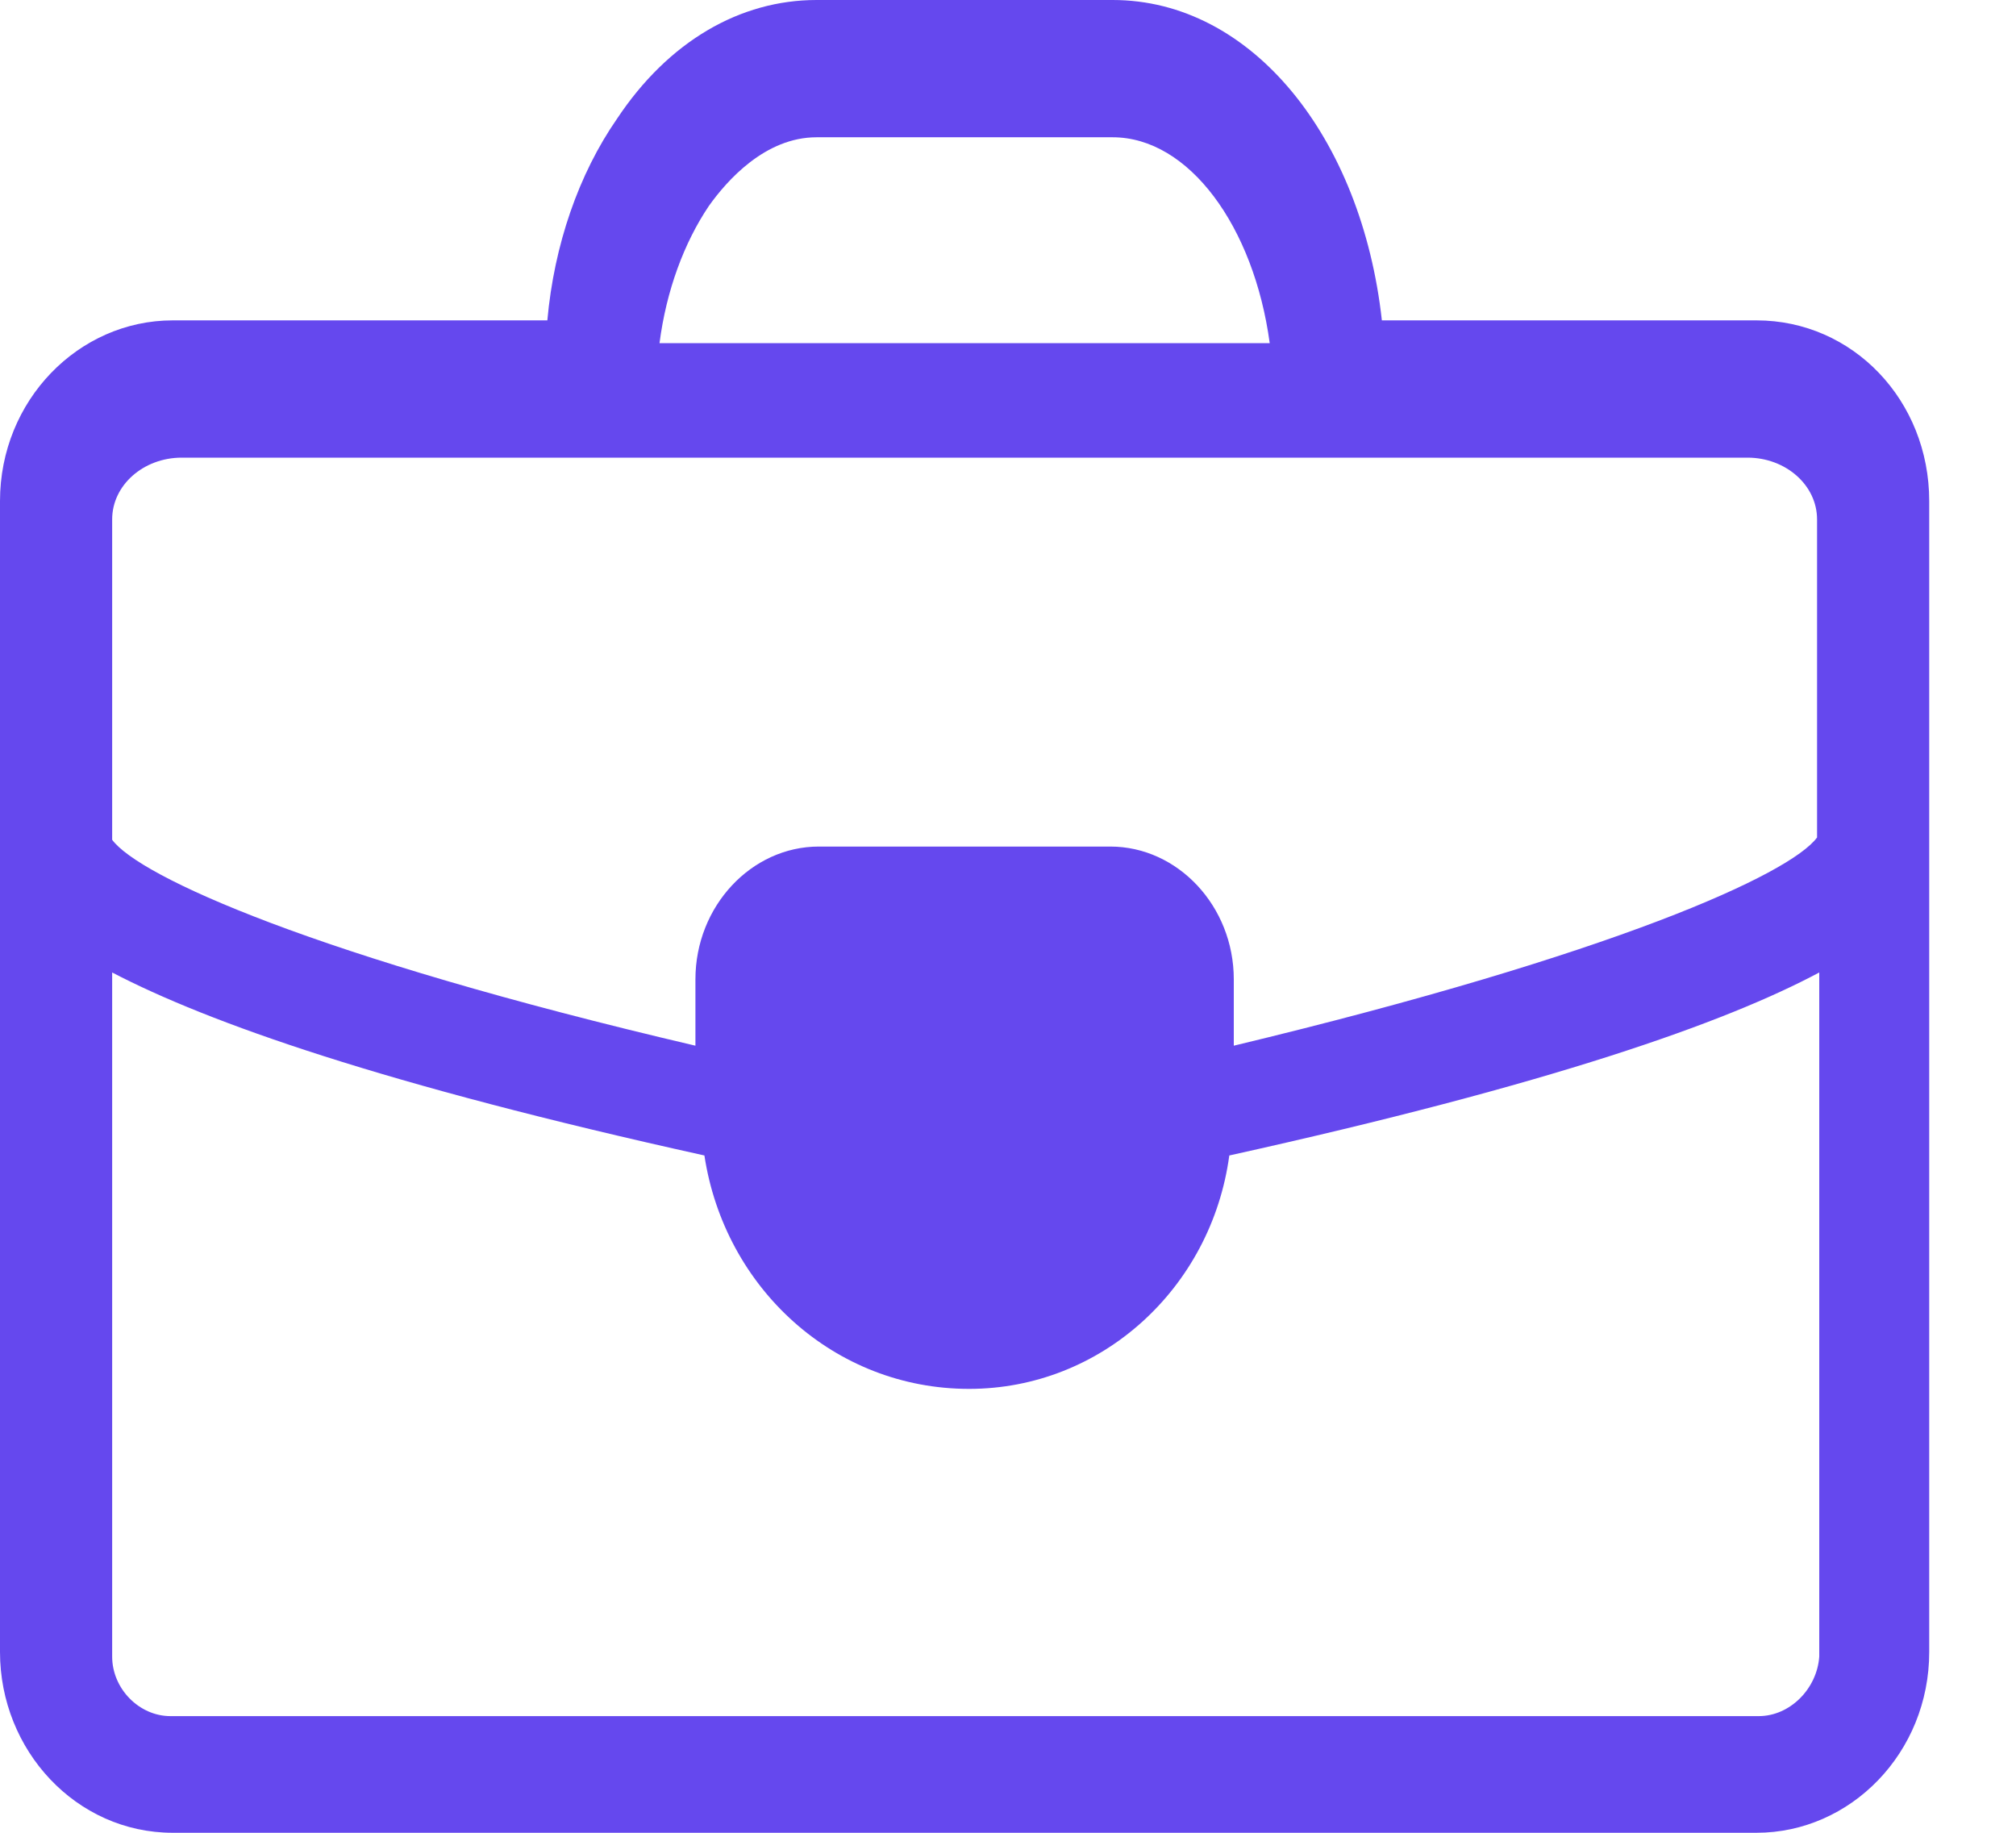
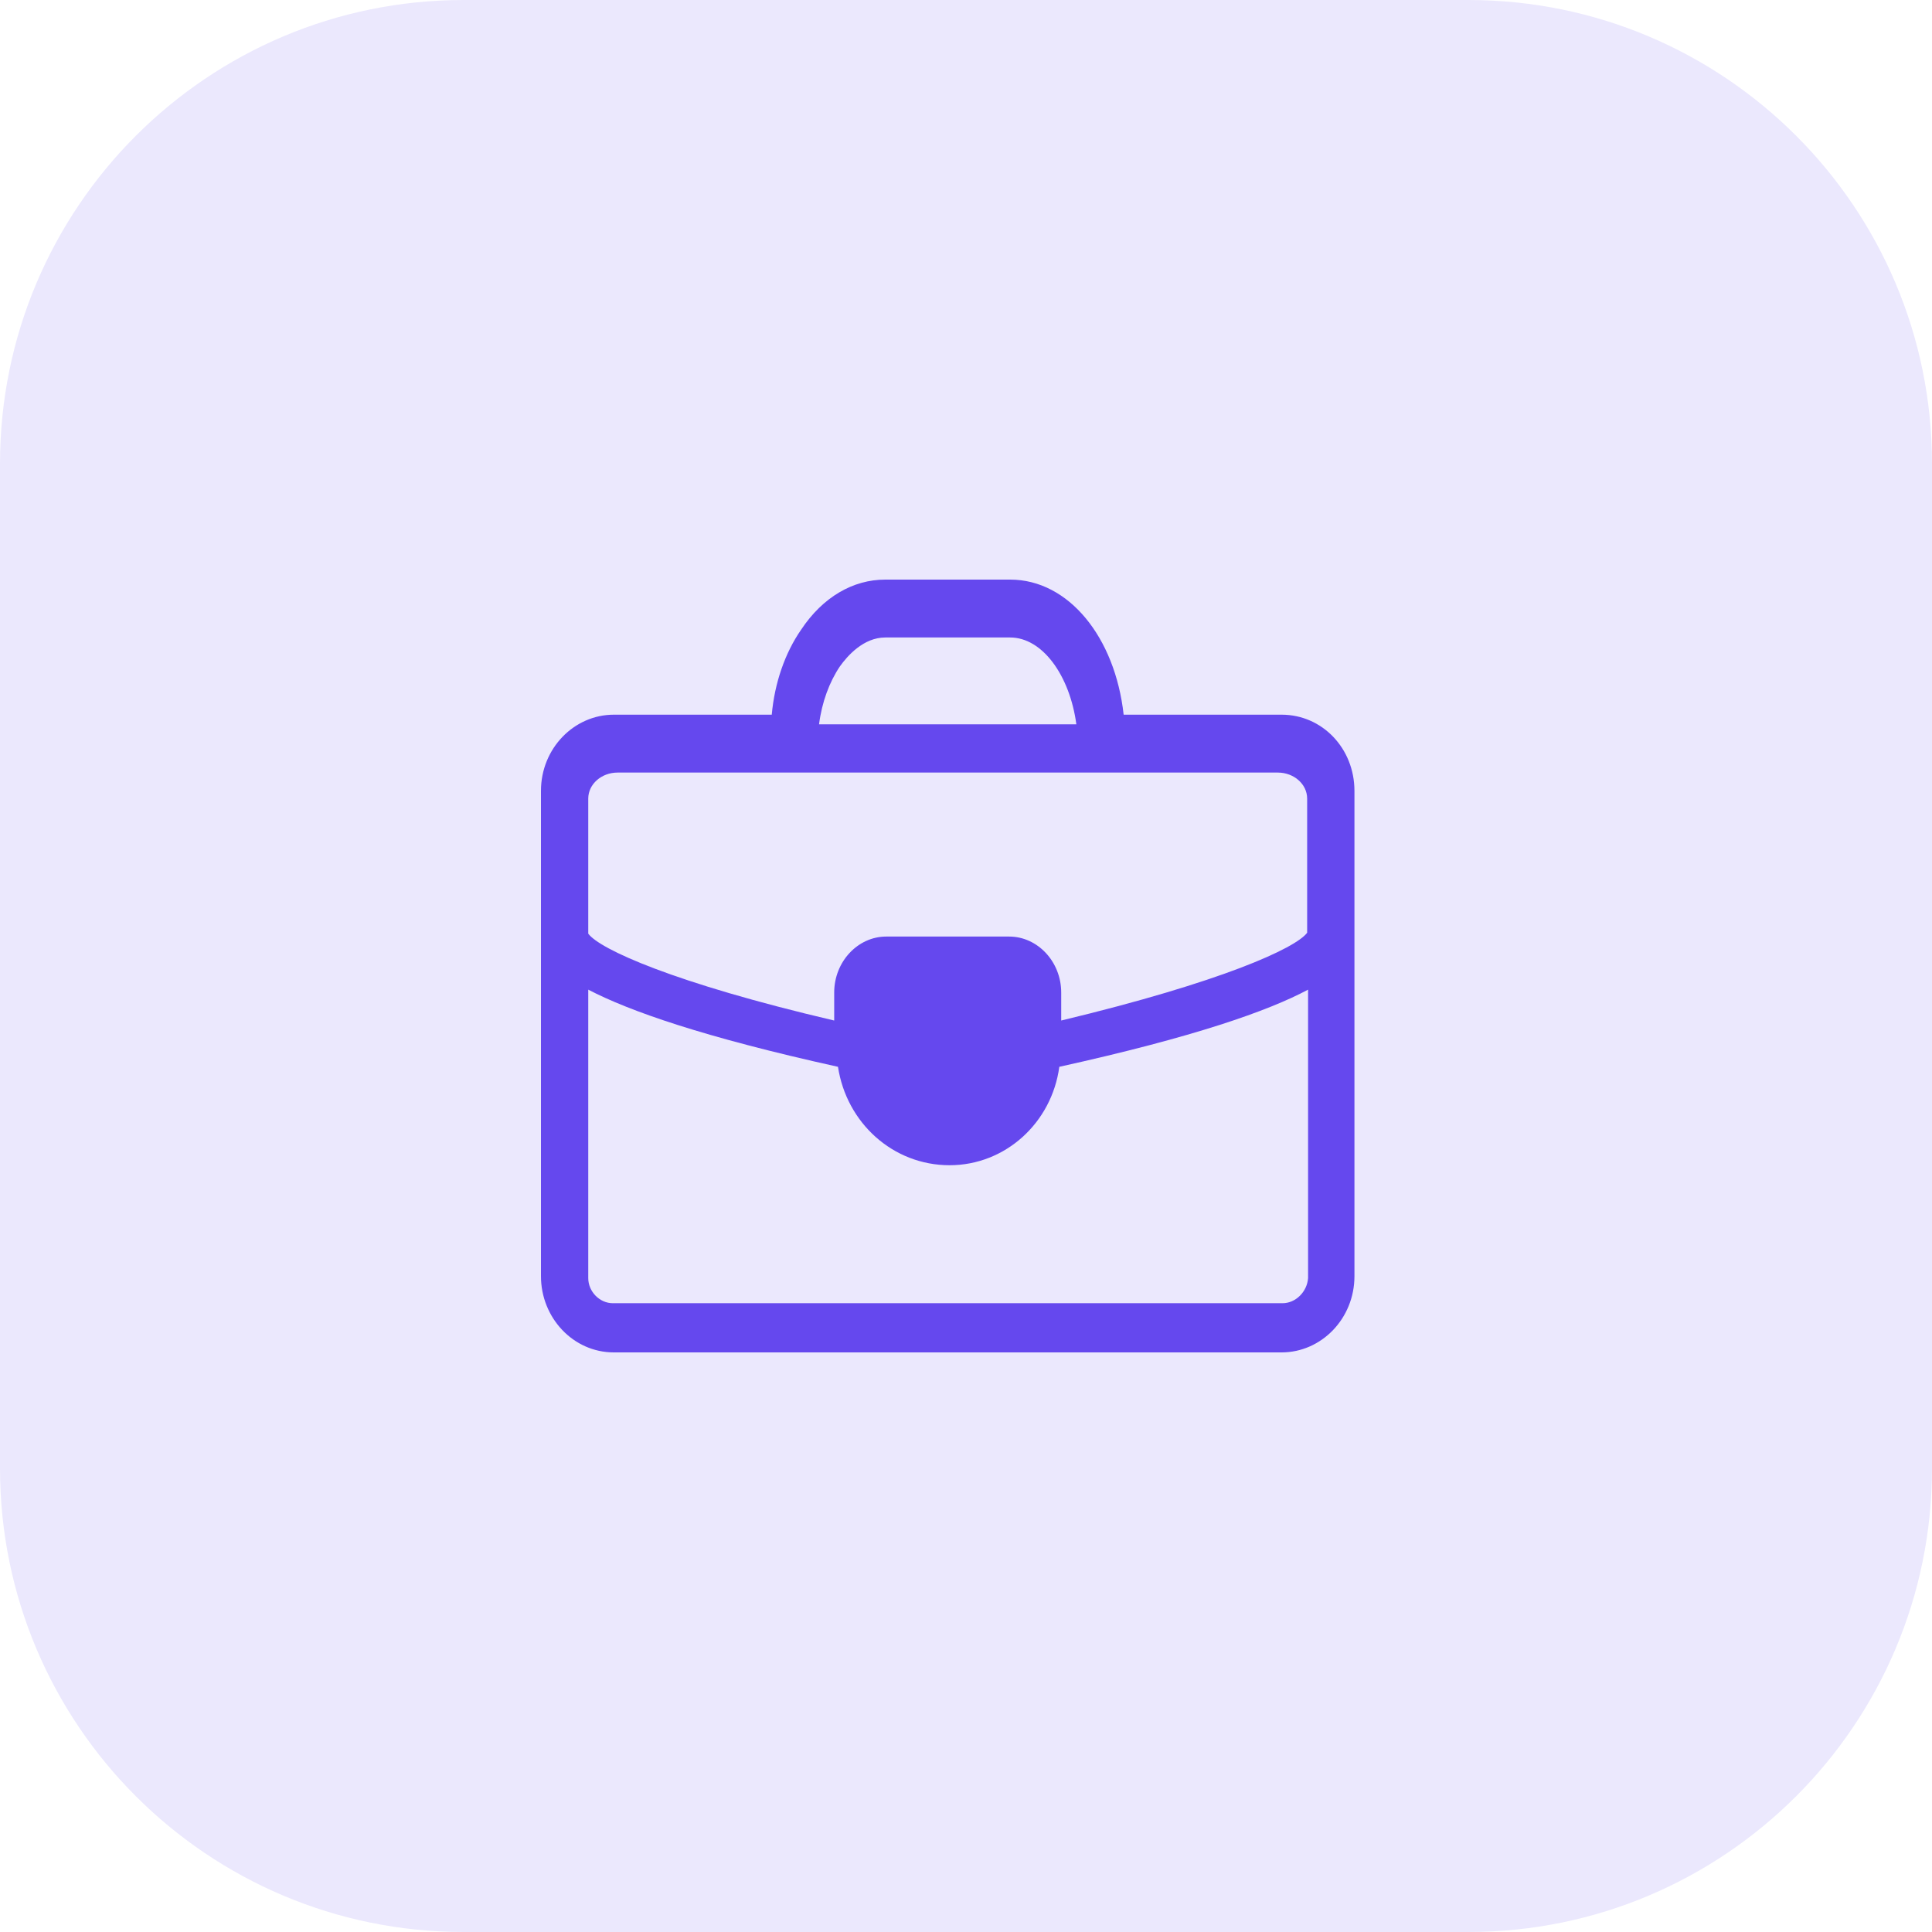
- <svg xmlns="http://www.w3.org/2000/svg" width="22" height="20" viewBox="0 0 22 20" fill="none">
-   <path d="M19.168 3.496H15.08C14.859 1.498 13.66 0 12.142 0H8.911C8.078 0 7.295 0.449 6.732 1.298C6.316 1.898 6.047 2.672 5.973 3.496H1.885C0.857 3.496 0 4.37 0 5.468V18.027C0 19.101 0.832 20 1.885 20H19.168C20.196 20 21.053 19.126 21.053 18.027V5.468C21.053 4.37 20.22 3.496 19.168 3.496ZM12.117 9.238H8.935C8.201 9.238 7.589 9.888 7.589 10.687V11.411C3.427 10.437 1.518 9.563 1.224 9.164V5.668C1.224 5.293 1.567 4.994 1.983 4.994H19.07C19.486 4.994 19.829 5.293 19.829 5.668V9.139C19.535 9.538 17.625 10.412 13.464 11.411V10.687C13.464 9.888 12.852 9.238 12.117 9.238ZM7.736 2.247C7.931 1.973 8.348 1.498 8.911 1.498H12.142C12.974 1.498 13.684 2.472 13.856 3.745H7.197C7.271 3.171 7.466 2.647 7.736 2.247ZM19.192 18.727H1.86C1.518 18.727 1.224 18.427 1.224 18.077V10.612C2.277 11.161 4.186 11.835 7.687 12.609C7.907 14.057 9.106 15.156 10.575 15.156C12.02 15.156 13.219 14.057 13.415 12.609C16.916 11.835 18.825 11.161 19.853 10.612V18.077C19.829 18.427 19.535 18.727 19.192 18.727Z" fill="#6548EE" />
+ <svg xmlns="http://www.w3.org/2000/svg" width="50" height="50" viewBox="0 0 50 50" fill="none">
+   <rect width="50" height="50" rx="12" fill="#EBE8FD" />
+   <path d="M33.168 18.496H29.08C28.859 16.498 27.66 15 26.142 15H22.911C22.078 15 21.295 15.449 20.732 16.298C20.316 16.898 20.047 17.672 19.973 18.496H15.885C14.857 18.496 14 19.369 14 20.468V33.028C14 34.101 14.832 35 15.885 35H33.168C34.196 35 35.053 34.126 35.053 33.028V20.468C35.053 19.369 34.22 18.496 33.168 18.496ZM26.117 24.238H22.935C22.201 24.238 21.589 24.888 21.589 25.687V26.411C17.427 25.437 15.518 24.563 15.224 24.163V20.668C15.224 20.293 15.567 19.994 15.983 19.994H33.07C33.486 19.994 33.829 20.293 33.829 20.668V24.139C33.535 24.538 31.625 25.412 27.464 26.411V25.687C27.464 24.888 26.852 24.238 26.117 24.238ZM21.736 17.247C21.931 16.973 22.348 16.498 22.911 16.498H26.142C26.974 16.498 27.684 17.472 27.856 18.745H21.197C21.27 18.171 21.466 17.647 21.736 17.247ZM33.192 33.727H15.861C15.518 33.727 15.224 33.427 15.224 33.077V25.612C16.277 26.161 18.186 26.835 21.687 27.609C21.907 29.057 23.107 30.156 24.575 30.156C26.02 30.156 27.219 29.057 27.415 27.609C30.916 26.835 32.825 26.161 33.853 25.612V33.077C33.829 33.427 33.535 33.727 33.192 33.727Z" fill="#6548EE" />
</svg>
